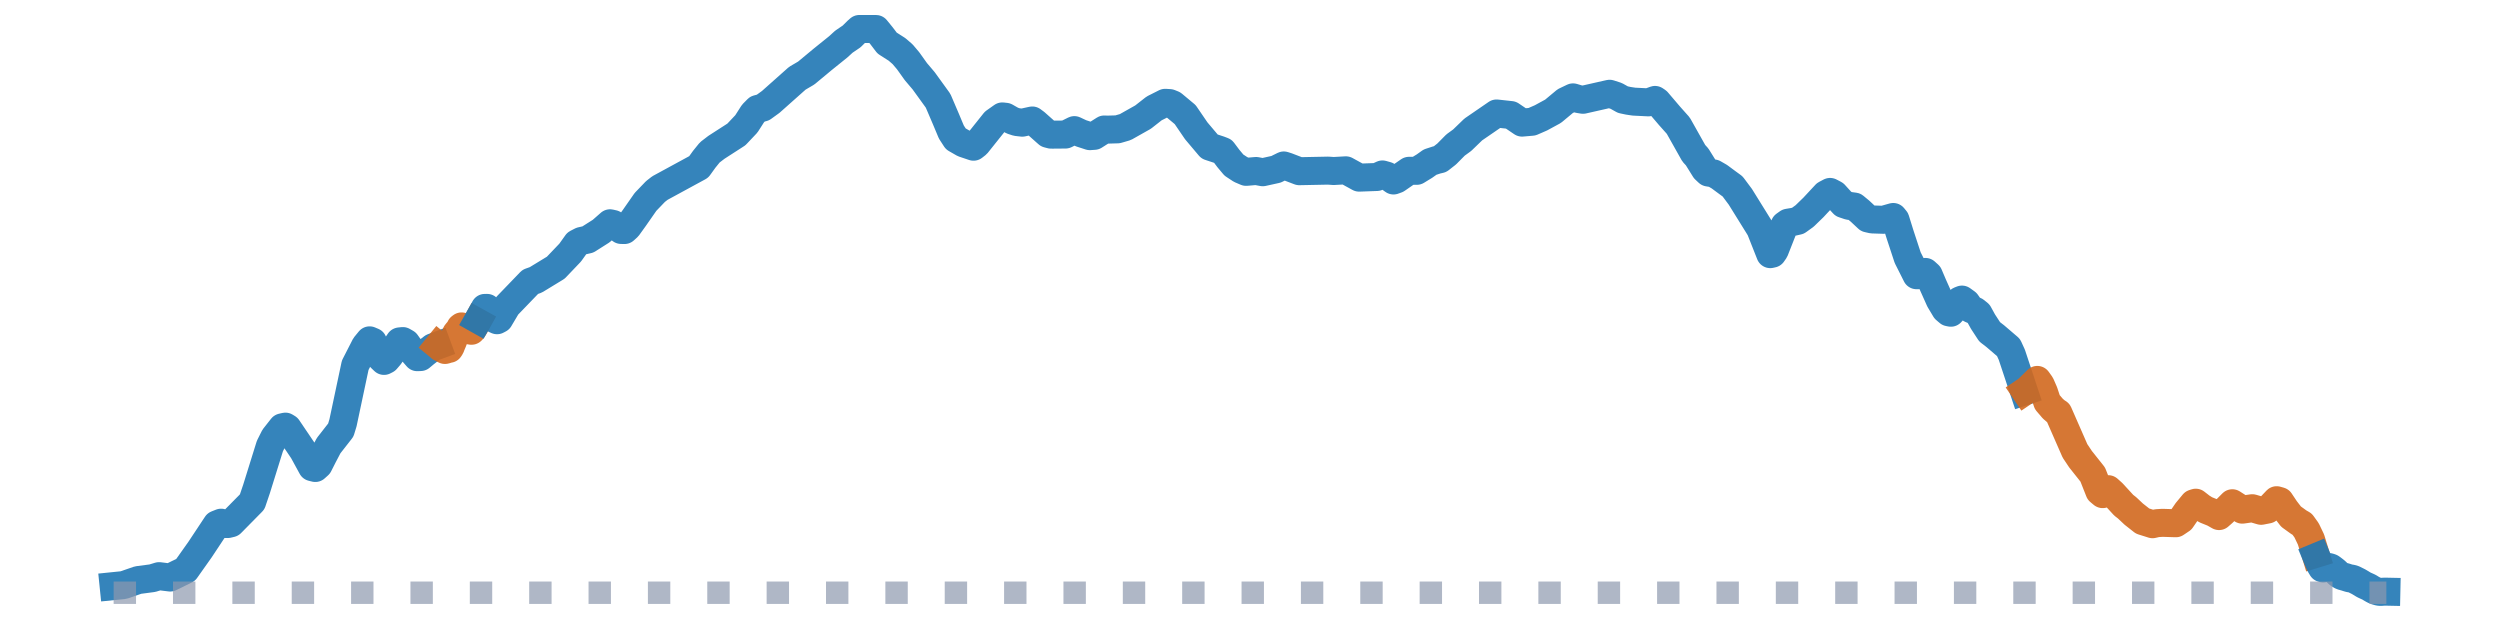
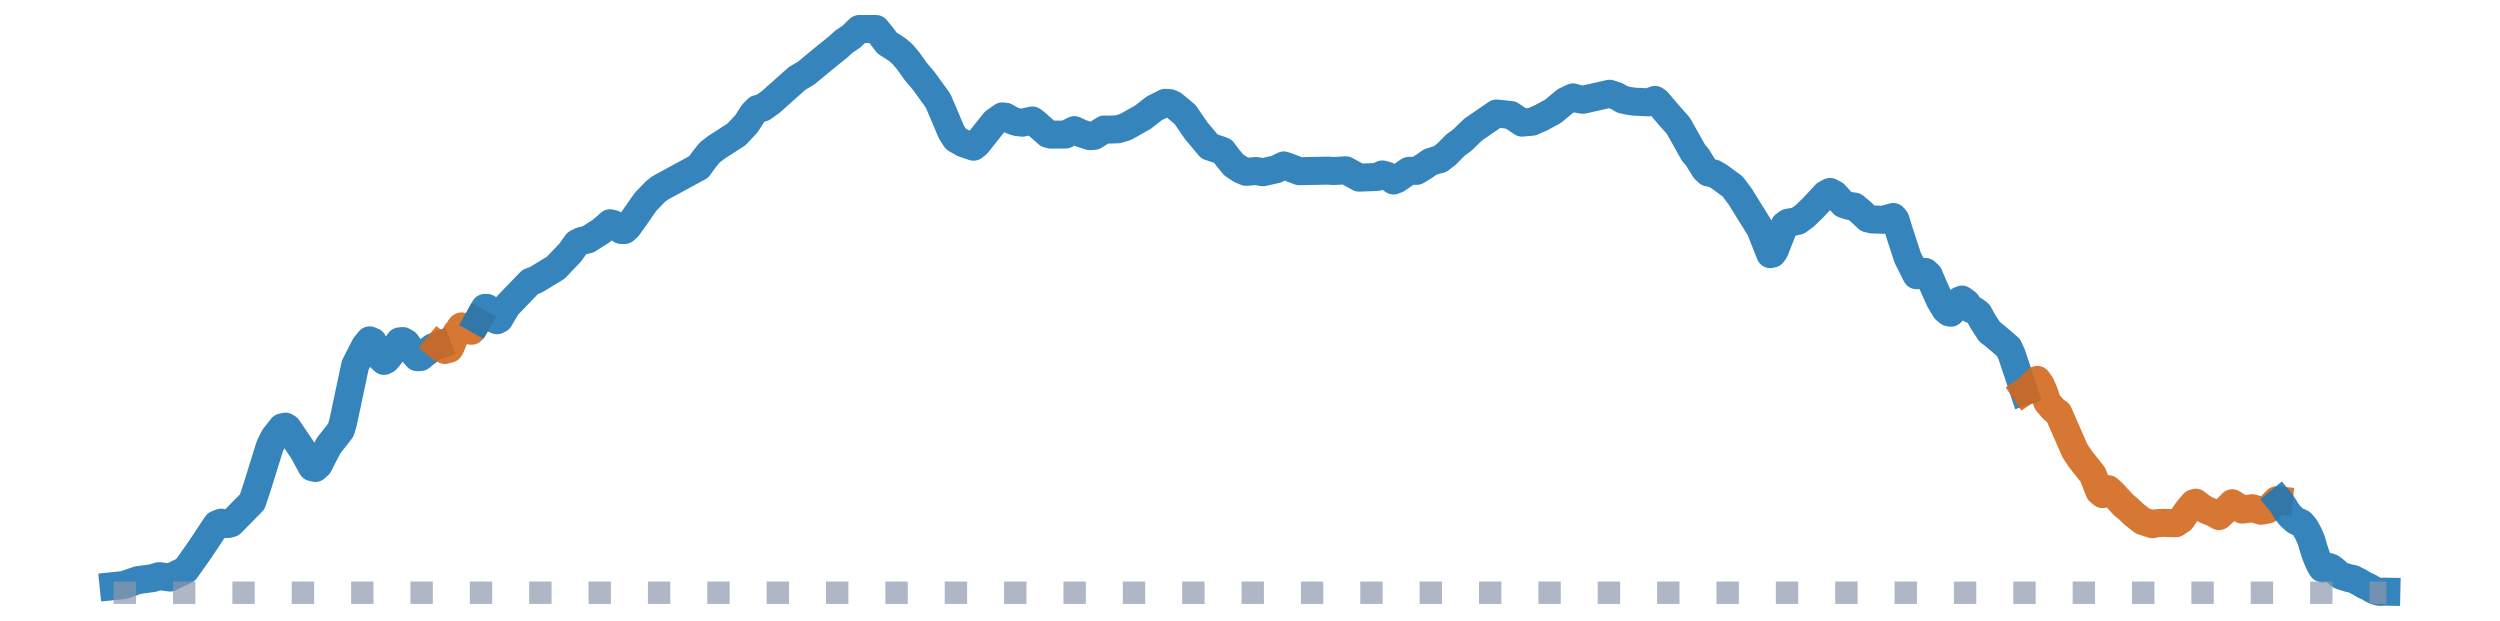
<svg xmlns="http://www.w3.org/2000/svg" width="223.2pt" height="55.44pt" viewBox="0 0 223.2 55.44" version="1.1">
  <defs>
    <style type="text/css">*{stroke-linejoin: round; stroke-linecap: butt}</style>
  </defs>
  <g id="figure_1">
    <g id="patch_1">
      <path d="M 0 55.44  L 223.2 55.44  L 223.2 0  L 0 0  L 0 55.44  z " style="fill: none" />
    </g>
    <g id="axes_1">
      <g id="line2d_1">
-         <path d="M 10.145 52.326  L 11.036 52.235  L 11.926 51.927  L 12.322 51.79  L 13.608 51.62  L 14.202 51.439  L 15.191 51.562  L 16.576 50.88  L 17.862 49.062  L 19.346 46.822  L 19.742 46.665  L 20.039 46.783  L 20.335 46.786  L 20.632 46.714  L 22.512 44.808  L 22.908 43.638  L 24.095 39.825  L 24.491 39.037  L 25.183 38.158  L 25.48 38.089  L 25.678 38.21  L 27.063 40.258  L 27.854 41.707  L 28.151 41.782  L 28.448 41.514  L 28.844 40.732  L 29.338 39.79  L 30.426 38.397  L 30.624 37.744  L 31.713 32.609  L 32.603 30.87  L 32.999 30.387  L 33.295 30.513  L 33.592 31.172  L 33.988 31.937  L 34.285 32.222  L 34.483 32.12  L 34.779 31.776  L 35.67 30.482  L 35.967 30.451  L 36.263 30.621  L 36.758 31.318  L 37.253 31.889  L 37.55 31.876  L 37.945 31.546  L 38.638 31.008  L 39.034 30.862  L 39.034 30.862  " clip-path="url(#pa786931d61)" style="fill: none; stroke: #1f77b4; stroke-opacity: 0.9; stroke-width: 2.5; stroke-linecap: square" />
+         <path d="M 10.145 52.326  L 11.036 52.235  L 11.926 51.927  L 12.322 51.79  L 13.608 51.62  L 14.202 51.439  L 15.191 51.562  L 16.576 50.88  L 17.862 49.062  L 19.346 46.822  L 19.742 46.665  L 20.039 46.783  L 20.335 46.786  L 20.632 46.714  L 22.512 44.808  L 22.908 43.638  L 24.095 39.825  L 24.491 39.037  L 25.183 38.158  L 25.48 38.089  L 25.678 38.21  L 27.063 40.258  L 27.854 41.707  L 28.151 41.782  L 28.448 41.514  L 28.844 40.732  L 29.338 39.79  L 30.426 38.397  L 30.624 37.744  L 31.713 32.609  L 32.603 30.87  L 32.999 30.387  L 33.295 30.513  L 33.592 31.172  L 33.988 31.937  L 34.285 32.222  L 34.483 32.12  L 34.779 31.776  L 35.67 30.482  L 35.967 30.451  L 36.263 30.621  L 36.758 31.318  L 37.253 31.889  L 37.55 31.876  L 37.945 31.546  L 38.638 31.008  L 39.034 30.862  L 39.034 30.862  " clip-path="url(#pc329460689)" style="fill: none; stroke: #1f77b4; stroke-opacity: 0.9; stroke-width: 2.5; stroke-linecap: square" />
      </g>
      <g id="line2d_2">
-         <path d="M 39.132 30.865  L 39.231 30.946  L 39.33 31.044  L 39.429 31.081  L 39.528 31.143  L 39.627 31.199  L 39.726 31.245  L 39.825 31.22  L 39.924 31.186  L 40.023 31.147  L 40.122 31.141  L 40.221 30.995  L 40.32 30.741  L 40.419 30.509  L 40.518 30.249  L 40.616 30.004  L 40.715 29.778  L 40.814 29.652  L 40.913 29.539  L 41.012 29.411  L 41.111 29.217  L 41.21 29.142  L 41.309 29.192  L 41.408 29.269  L 41.507 29.351  L 41.606 29.411  L 41.705 29.446  L 41.804 29.47  L 41.903 29.496  L 42.001 29.524  L 42.1 29.529  L 42.199 29.425  L 42.298 29.269  L 42.397 29.104  L 42.496 28.928  L 42.595 28.749  " clip-path="url(#pa786931d61)" style="fill: none; stroke: #d2691e; stroke-opacity: 0.9; stroke-width: 2.5; stroke-linecap: square" />
+         <path d="M 39.132 30.865  L 39.231 30.946  L 39.33 31.044  L 39.429 31.081  L 39.528 31.143  L 39.627 31.199  L 39.726 31.245  L 39.825 31.22  L 39.924 31.186  L 40.023 31.147  L 40.122 31.141  L 40.221 30.995  L 40.32 30.741  L 40.419 30.509  L 40.518 30.249  L 40.616 30.004  L 40.715 29.778  L 40.814 29.652  L 40.913 29.539  L 41.012 29.411  L 41.111 29.217  L 41.21 29.142  L 41.309 29.192  L 41.408 29.269  L 41.507 29.351  L 41.606 29.411  L 41.705 29.446  L 41.804 29.47  L 41.903 29.496  L 42.001 29.524  L 42.1 29.529  L 42.199 29.425  L 42.298 29.269  L 42.397 29.104  L 42.496 28.928  L 42.595 28.749  " clip-path="url(#pc329460689)" style="fill: none; stroke: #d2691e; stroke-opacity: 0.9; stroke-width: 2.5; stroke-linecap: square" />
      </g>
      <g id="line2d_3">
-         <path d="M 42.694 28.546  L 43.288 27.49  L 43.485 27.489  L 43.683 27.764  L 44.178 28.501  L 44.376 28.59  L 44.574 28.485  L 45.266 27.318  L 47.344 25.162  L 47.838 24.985  L 49.619 23.9  L 50.905 22.552  L 51.499 21.721  L 51.895 21.517  L 52.488 21.382  L 53.675 20.629  L 54.467 19.934  L 54.764 20.002  L 55.456 20.53  L 55.753 20.537  L 56.05 20.268  L 56.643 19.442  L 57.633 18.022  L 58.523 17.097  L 58.919 16.788  L 62.381 14.905  L 62.876 14.217  L 63.371 13.606  L 63.964 13.151  L 65.745 12.003  L 66.636 11.059  L 67.229 10.133  L 67.625 9.732  L 68.119 9.6  L 68.812 9.098  L 71.186 6.986  L 71.978 6.522  L 73.462 5.29  L 74.847 4.175  L 75.342 3.722  L 76.034 3.252  L 76.529 2.762  L 76.727 2.587  L 78.211 2.59  L 78.705 3.196  L 79.2 3.846  L 80.09 4.414  L 80.585 4.843  L 81.08 5.429  L 81.772 6.398  L 82.465 7.215  L 83.751 8.993  L 84.443 10.609  L 84.938 11.791  L 85.334 12.401  L 86.026 12.798  L 86.917 13.098  L 87.213 12.867  L 88.796 10.884  L 89.489 10.394  L 89.786 10.428  L 90.379 10.766  L 90.775 10.896  L 91.27 10.952  L 92.16 10.756  L 92.457 10.977  L 93.545 11.944  L 93.842 12.022  L 95.128 12.011  L 95.919 11.618  L 96.513 11.898  L 97.304 12.155  L 97.7 12.127  L 98.59 11.561  L 98.887 11.573  L 99.778 11.547  L 100.47 11.346  L 101.459 10.789  L 102.053 10.454  L 103.042 9.679  L 104.032 9.179  L 104.427 9.204  L 104.724 9.323  L 105.812 10.231  L 106.307 10.956  L 106.802 11.68  L 107.989 13.086  L 108.879 13.379  L 109.176 13.492  L 109.671 14.152  L 110.165 14.741  L 110.759 15.131  L 111.254 15.343  L 112.144 15.266  L 112.738 15.377  L 113.925 15.115  L 114.617 14.773  L 114.914 14.868  L 116.002 15.285  L 118.575 15.233  L 119.069 15.268  L 120.158 15.207  L 121.345 15.859  L 122.928 15.801  L 123.422 15.575  L 123.818 15.686  L 124.412 16.113  L 124.708 16.004  L 125.797 15.25  L 126.489 15.251  L 127.182 14.826  L 127.676 14.474  L 128.27 14.28  L 128.567 14.212  L 129.16 13.748  L 129.952 12.947  L 130.545 12.515  L 131.535 11.559  L 132.326 11.016  L 133.612 10.132  L 134.898 10.273  L 135.888 10.946  L 136.778 10.869  L 137.57 10.525  L 138.658 9.933  L 139.746 9.027  L 140.439 8.694  L 140.933 8.842  L 141.329 8.908  L 143.703 8.371  L 144.297 8.563  L 144.891 8.896  L 145.385 9  L 145.88 9.074  L 147.166 9.138  L 147.76 8.922  L 147.957 9.054  L 149.046 10.332  L 149.837 11.22  L 151.222 13.683  L 151.519 14.008  L 152.211 15.12  L 152.508 15.4  L 153.003 15.484  L 153.498 15.769  L 154.289 16.354  L 154.685 16.642  L 155.377 17.569  L 157.158 20.437  L 158.048 22.689  L 158.246 22.645  L 158.444 22.359  L 159.335 20.094  L 159.631 19.883  L 160.126 19.801  L 160.522 19.711  L 161.115 19.283  L 161.907 18.514  L 162.995 17.345  L 163.391 17.136  L 163.787 17.343  L 164.182 17.778  L 164.578 18.21  L 165.073 18.376  L 165.567 18.444  L 166.062 18.853  L 166.754 19.5  L 167.15 19.591  L 168.14 19.623  L 169.03 19.373  L 169.228 19.615  L 169.623 20.888  L 170.316 22.998  L 171.107 24.571  L 171.305 24.568  L 171.899 24.278  L 172.196 24.546  L 172.591 25.471  L 173.185 26.798  L 173.68 27.626  L 173.976 27.88  L 174.174 27.92  L 174.57 27.491  L 174.966 26.826  L 175.164 26.747  L 175.559 27.031  L 175.955 27.591  L 176.351 27.76  L 176.648 28  L 177.043 28.717  L 177.637 29.626  L 178.132 30.008  L 179.319 31.024  L 179.616 31.674  L 180.704 34.953  L 180.704 34.953  " clip-path="url(#pa786931d61)" style="fill: none; stroke: #1f77b4; stroke-opacity: 0.9; stroke-width: 2.5; stroke-linecap: square" />
+         <path d="M 42.694 28.546  L 43.288 27.49  L 43.485 27.489  L 43.683 27.764  L 44.178 28.501  L 44.376 28.59  L 44.574 28.485  L 45.266 27.318  L 47.344 25.162  L 47.838 24.985  L 49.619 23.9  L 50.905 22.552  L 51.499 21.721  L 51.895 21.517  L 52.488 21.382  L 53.675 20.629  L 54.467 19.934  L 54.764 20.002  L 55.456 20.53  L 55.753 20.537  L 56.05 20.268  L 56.643 19.442  L 57.633 18.022  L 58.523 17.097  L 58.919 16.788  L 62.381 14.905  L 62.876 14.217  L 63.371 13.606  L 63.964 13.151  L 65.745 12.003  L 66.636 11.059  L 67.229 10.133  L 67.625 9.732  L 68.119 9.6  L 68.812 9.098  L 71.186 6.986  L 71.978 6.522  L 73.462 5.29  L 74.847 4.175  L 75.342 3.722  L 76.034 3.252  L 76.529 2.762  L 76.727 2.587  L 78.211 2.59  L 78.705 3.196  L 79.2 3.846  L 80.09 4.414  L 80.585 4.843  L 81.08 5.429  L 81.772 6.398  L 82.465 7.215  L 83.751 8.993  L 84.443 10.609  L 84.938 11.791  L 85.334 12.401  L 86.026 12.798  L 86.917 13.098  L 87.213 12.867  L 88.796 10.884  L 89.489 10.394  L 89.786 10.428  L 90.379 10.766  L 90.775 10.896  L 91.27 10.952  L 92.16 10.756  L 92.457 10.977  L 93.545 11.944  L 93.842 12.022  L 95.128 12.011  L 95.919 11.618  L 96.513 11.898  L 97.304 12.155  L 97.7 12.127  L 98.59 11.561  L 98.887 11.573  L 99.778 11.547  L 100.47 11.346  L 101.459 10.789  L 102.053 10.454  L 103.042 9.679  L 104.032 9.179  L 104.427 9.204  L 104.724 9.323  L 105.812 10.231  L 106.307 10.956  L 106.802 11.68  L 107.989 13.086  L 108.879 13.379  L 109.176 13.492  L 109.671 14.152  L 110.165 14.741  L 110.759 15.131  L 111.254 15.343  L 112.144 15.266  L 112.738 15.377  L 113.925 15.115  L 114.617 14.773  L 114.914 14.868  L 116.002 15.285  L 118.575 15.233  L 119.069 15.268  L 120.158 15.207  L 121.345 15.859  L 122.928 15.801  L 123.422 15.575  L 123.818 15.686  L 124.412 16.113  L 124.708 16.004  L 125.797 15.25  L 126.489 15.251  L 127.182 14.826  L 127.676 14.474  L 128.27 14.28  L 128.567 14.212  L 129.16 13.748  L 129.952 12.947  L 130.545 12.515  L 131.535 11.559  L 132.326 11.016  L 133.612 10.132  L 134.898 10.273  L 135.888 10.946  L 136.778 10.869  L 137.57 10.525  L 138.658 9.933  L 139.746 9.027  L 140.439 8.694  L 140.933 8.842  L 141.329 8.908  L 143.703 8.371  L 144.297 8.563  L 144.891 8.896  L 145.385 9  L 145.88 9.074  L 147.166 9.138  L 147.76 8.922  L 147.957 9.054  L 149.046 10.332  L 149.837 11.22  L 151.222 13.683  L 151.519 14.008  L 152.211 15.12  L 152.508 15.4  L 153.003 15.484  L 153.498 15.769  L 154.289 16.354  L 154.685 16.642  L 155.377 17.569  L 157.158 20.437  L 158.048 22.689  L 158.246 22.645  L 158.444 22.359  L 159.335 20.094  L 159.631 19.883  L 160.126 19.801  L 160.522 19.711  L 161.115 19.283  L 161.907 18.514  L 162.995 17.345  L 163.391 17.136  L 163.787 17.343  L 164.182 17.778  L 164.578 18.21  L 165.073 18.376  L 165.567 18.444  L 166.062 18.853  L 166.754 19.5  L 167.15 19.591  L 168.14 19.623  L 169.03 19.373  L 169.228 19.615  L 169.623 20.888  L 170.316 22.998  L 171.107 24.571  L 171.305 24.568  L 171.899 24.278  L 172.196 24.546  L 172.591 25.471  L 173.185 26.798  L 173.68 27.626  L 173.976 27.88  L 174.174 27.92  L 174.57 27.491  L 174.966 26.826  L 175.164 26.747  L 175.559 27.031  L 175.955 27.591  L 176.351 27.76  L 176.648 28  L 177.043 28.717  L 177.637 29.626  L 178.132 30.008  L 179.319 31.024  L 179.616 31.674  L 180.704 34.953  L 180.704 34.953  " clip-path="url(#pc329460689)" style="fill: none; stroke: #1f77b4; stroke-opacity: 0.9; stroke-width: 2.5; stroke-linecap: square" />
      </g>
      <g id="line2d_4">
-         <path d="M 180.803 34.925  L 181.001 34.791  L 181.891 33.919  L 182.188 34.332  L 182.485 35.013  L 182.781 35.905  L 183.276 36.484  L 183.573 36.741  L 183.771 36.869  L 184.76 39.126  L 185.255 40.255  L 185.749 40.996  L 186.838 42.366  L 187.431 43.867  L 187.728 44.115  L 188.223 43.674  L 188.618 44.029  L 189.608 45.108  L 189.905 45.339  L 190.498 45.898  L 191.29 46.521  L 192.18 46.802  L 192.576 46.708  L 193.07 46.678  L 194.258 46.716  L 194.752 46.383  L 195.247 45.661  L 195.84 44.945  L 196.038 44.881  L 196.533 45.266  L 196.929 45.515  L 197.621 45.794  L 198.116 46.074  L 198.512 45.724  L 199.303 44.93  L 200.193 45.502  L 201.084 45.374  L 201.875 45.604  L 202.469 45.487  L 202.865 45.073  L 203.26 44.659  L 203.557 44.744  L 204.052 45.484  L 204.546 46.125  L 205.239 46.625  L 205.536 46.796  L 205.931 47.344  L 206.327 48.173  L 206.723 49.458  L 206.723 49.458  " clip-path="url(#pa786931d61)" style="fill: none; stroke: #d2691e; stroke-opacity: 0.9; stroke-width: 2.5; stroke-linecap: square" />
+         <path d="M 180.803 34.925  L 181.001 34.791  L 181.891 33.919  L 182.188 34.332  L 182.485 35.013  L 182.781 35.905  L 183.276 36.484  L 183.573 36.741  L 183.771 36.869  L 184.76 39.126  L 185.255 40.255  L 185.749 40.996  L 186.838 42.366  L 187.431 43.867  L 187.728 44.115  L 188.223 43.674  L 188.618 44.029  L 189.608 45.108  L 189.905 45.339  L 190.498 45.898  L 191.29 46.521  L 192.18 46.802  L 192.576 46.708  L 193.07 46.678  L 194.258 46.716  L 194.752 46.383  L 195.247 45.661  L 195.84 44.945  L 196.038 44.881  L 196.533 45.266  L 196.929 45.515  L 197.621 45.794  L 198.116 46.074  L 198.512 45.724  L 199.303 44.93  L 200.193 45.502  L 201.084 45.374  L 201.875 45.604  L 202.469 45.487  L 202.865 45.073  L 203.26 44.659  L 203.458 44.678  L 203.458 44.678  " clip-path="url(#pc329460689)" style="fill: none; stroke: #d2691e; stroke-opacity: 0.9; stroke-width: 2.5; stroke-linecap: square" />
      </g>
      <g id="line2d_5">
-         <path d="M 206.822 49.717  L 206.921 49.956  L 207.02 50.184  L 207.119 50.395  L 207.218 50.562  L 207.317 50.726  L 207.415 50.754  L 207.514 50.714  L 207.613 50.666  L 207.712 50.621  L 207.811 50.607  L 207.91 50.623  L 208.009 50.65  L 208.108 50.685  L 208.207 50.755  L 208.306 50.829  L 208.405 50.906  L 208.504 50.985  L 208.603 51.076  L 208.702 51.176  L 208.8 51.26  L 208.899 51.33  L 208.998 51.386  L 209.097 51.434  L 209.196 51.462  L 209.295 51.491  L 209.394 51.517  L 209.493 51.549  L 209.592 51.581  L 209.691 51.611  L 209.79 51.637  L 209.889 51.65  L 209.988 51.666  L 210.087 51.697  L 210.186 51.737  L 210.284 51.787  L 210.383 51.837  L 210.482 51.886  L 210.581 51.937  L 210.68 51.995  L 210.779 52.053  L 210.878 52.113  L 210.977 52.177  L 211.076 52.229  L 211.175 52.277  L 211.274 52.321  L 211.373 52.365  L 211.472 52.411  L 211.571 52.465  L 211.669 52.528  L 211.768 52.586  L 211.867 52.642  L 211.966 52.691  L 212.065 52.733  L 212.164 52.77  L 212.263 52.797  L 212.362 52.824  L 212.461 52.839  L 212.56 52.845  L 212.659 52.837  L 212.758 52.83  L 212.857 52.825  L 212.956 52.822  L 213.055 52.824  " clip-path="url(#pa786931d61)" style="fill: none; stroke: #1f77b4; stroke-opacity: 0.9; stroke-width: 2.5; stroke-linecap: square" />
+         <path d="M 203.557 44.744  L 203.656 44.864  L 203.755 45.011  L 203.854 45.159  L 203.953 45.31  L 204.052 45.484  L 204.151 45.652  L 204.25 45.775  L 204.349 45.908  L 204.447 46.028  L 204.546 46.125  L 204.645 46.218  L 204.744 46.307  L 204.843 46.395  L 204.942 46.479  L 205.041 46.535  L 205.14 46.585  L 205.239 46.625  L 205.338 46.645  L 205.437 46.695  L 205.536 46.796  L 205.635 46.906  L 205.734 47.027  L 205.833 47.175  L 205.931 47.344  L 206.03 47.524  L 206.129 47.725  L 206.228 47.95  L 206.327 48.173  L 206.426 48.496  L 206.525 48.832  L 206.624 49.157  L 206.723 49.458  L 206.822 49.717  L 206.921 49.956  L 207.02 50.184  L 207.119 50.395  L 207.218 50.562  L 207.317 50.726  L 207.415 50.754  L 207.514 50.714  L 207.613 50.666  L 207.712 50.621  L 207.811 50.607  L 207.91 50.623  L 208.009 50.65  L 208.108 50.685  L 208.207 50.755  L 208.306 50.829  L 208.405 50.906  L 208.504 50.985  L 208.603 51.076  L 208.702 51.176  L 208.8 51.26  L 208.899 51.33  L 208.998 51.386  L 209.097 51.434  L 209.196 51.462  L 209.295 51.491  L 209.394 51.517  L 209.493 51.549  L 209.592 51.581  L 209.691 51.611  L 209.79 51.637  L 209.889 51.65  L 209.988 51.666  L 210.087 51.697  L 210.186 51.737  L 210.284 51.787  L 210.383 51.837  L 210.482 51.886  L 210.581 51.937  L 210.68 51.995  L 210.779 52.053  L 210.878 52.113  L 210.977 52.177  L 211.076 52.229  L 211.175 52.277  L 211.274 52.321  L 211.373 52.365  L 211.472 52.411  L 211.571 52.465  L 211.669 52.528  L 211.768 52.586  L 211.867 52.642  L 211.966 52.691  L 212.065 52.733  L 212.164 52.77  L 212.263 52.797  L 212.362 52.824  L 212.461 52.839  L 212.56 52.845  L 212.659 52.837  L 212.758 52.83  L 212.857 52.825  L 212.956 52.822  L 213.055 52.824  " clip-path="url(#pc329460689)" style="fill: none; stroke: #1f77b4; stroke-opacity: 0.9; stroke-width: 2.5; stroke-linecap: square" />
      </g>
      <g id="line2d_6">
-         <path d="M 10.145 52.92  L 213.055 52.92  L 213.055 52.92  " clip-path="url(#pa786931d61)" style="fill: none; stroke-dasharray: 2,3.3; stroke-dashoffset: 0; stroke: #8d99ae; stroke-opacity: 0.7; stroke-width: 2" />
+         <path d="M 10.145 52.92  L 213.055 52.92  L 213.055 52.92  " clip-path="url(#pc329460689)" style="fill: none; stroke-dasharray: 2,3.3; stroke-dashoffset: 0; stroke: #8d99ae; stroke-opacity: 0.7; stroke-width: 2" />
      </g>
    </g>
  </g>
  <defs>
-     <clipPath id="pa786931d61">
+     <clipPath id="pc329460689">
      <rect x="0" y="-0" width="223.2" height="55.44" />
    </clipPath>
  </defs>
</svg>
